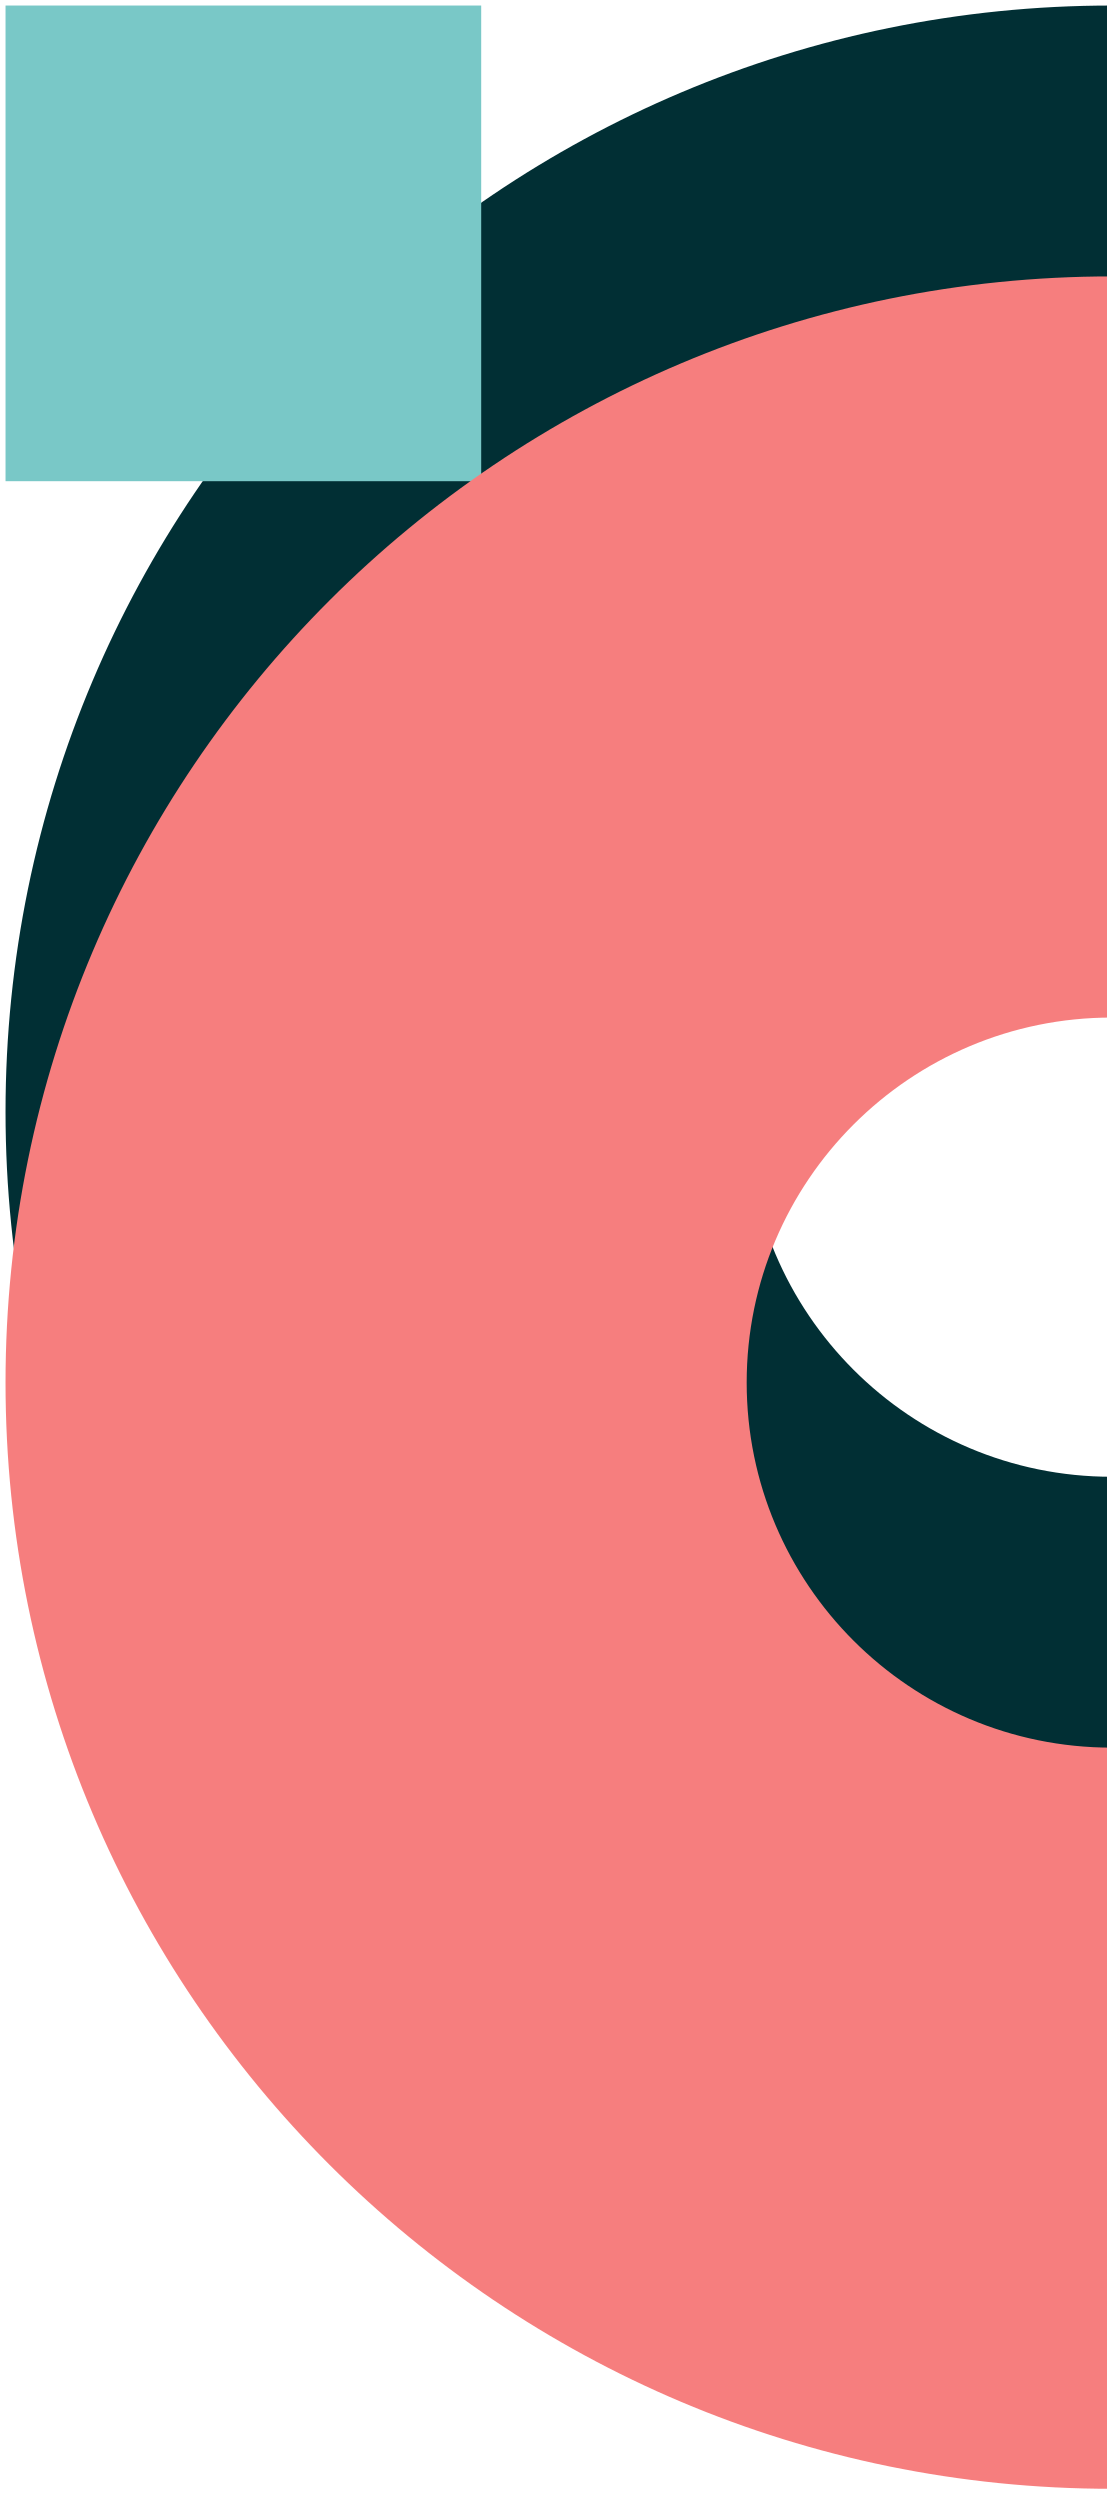
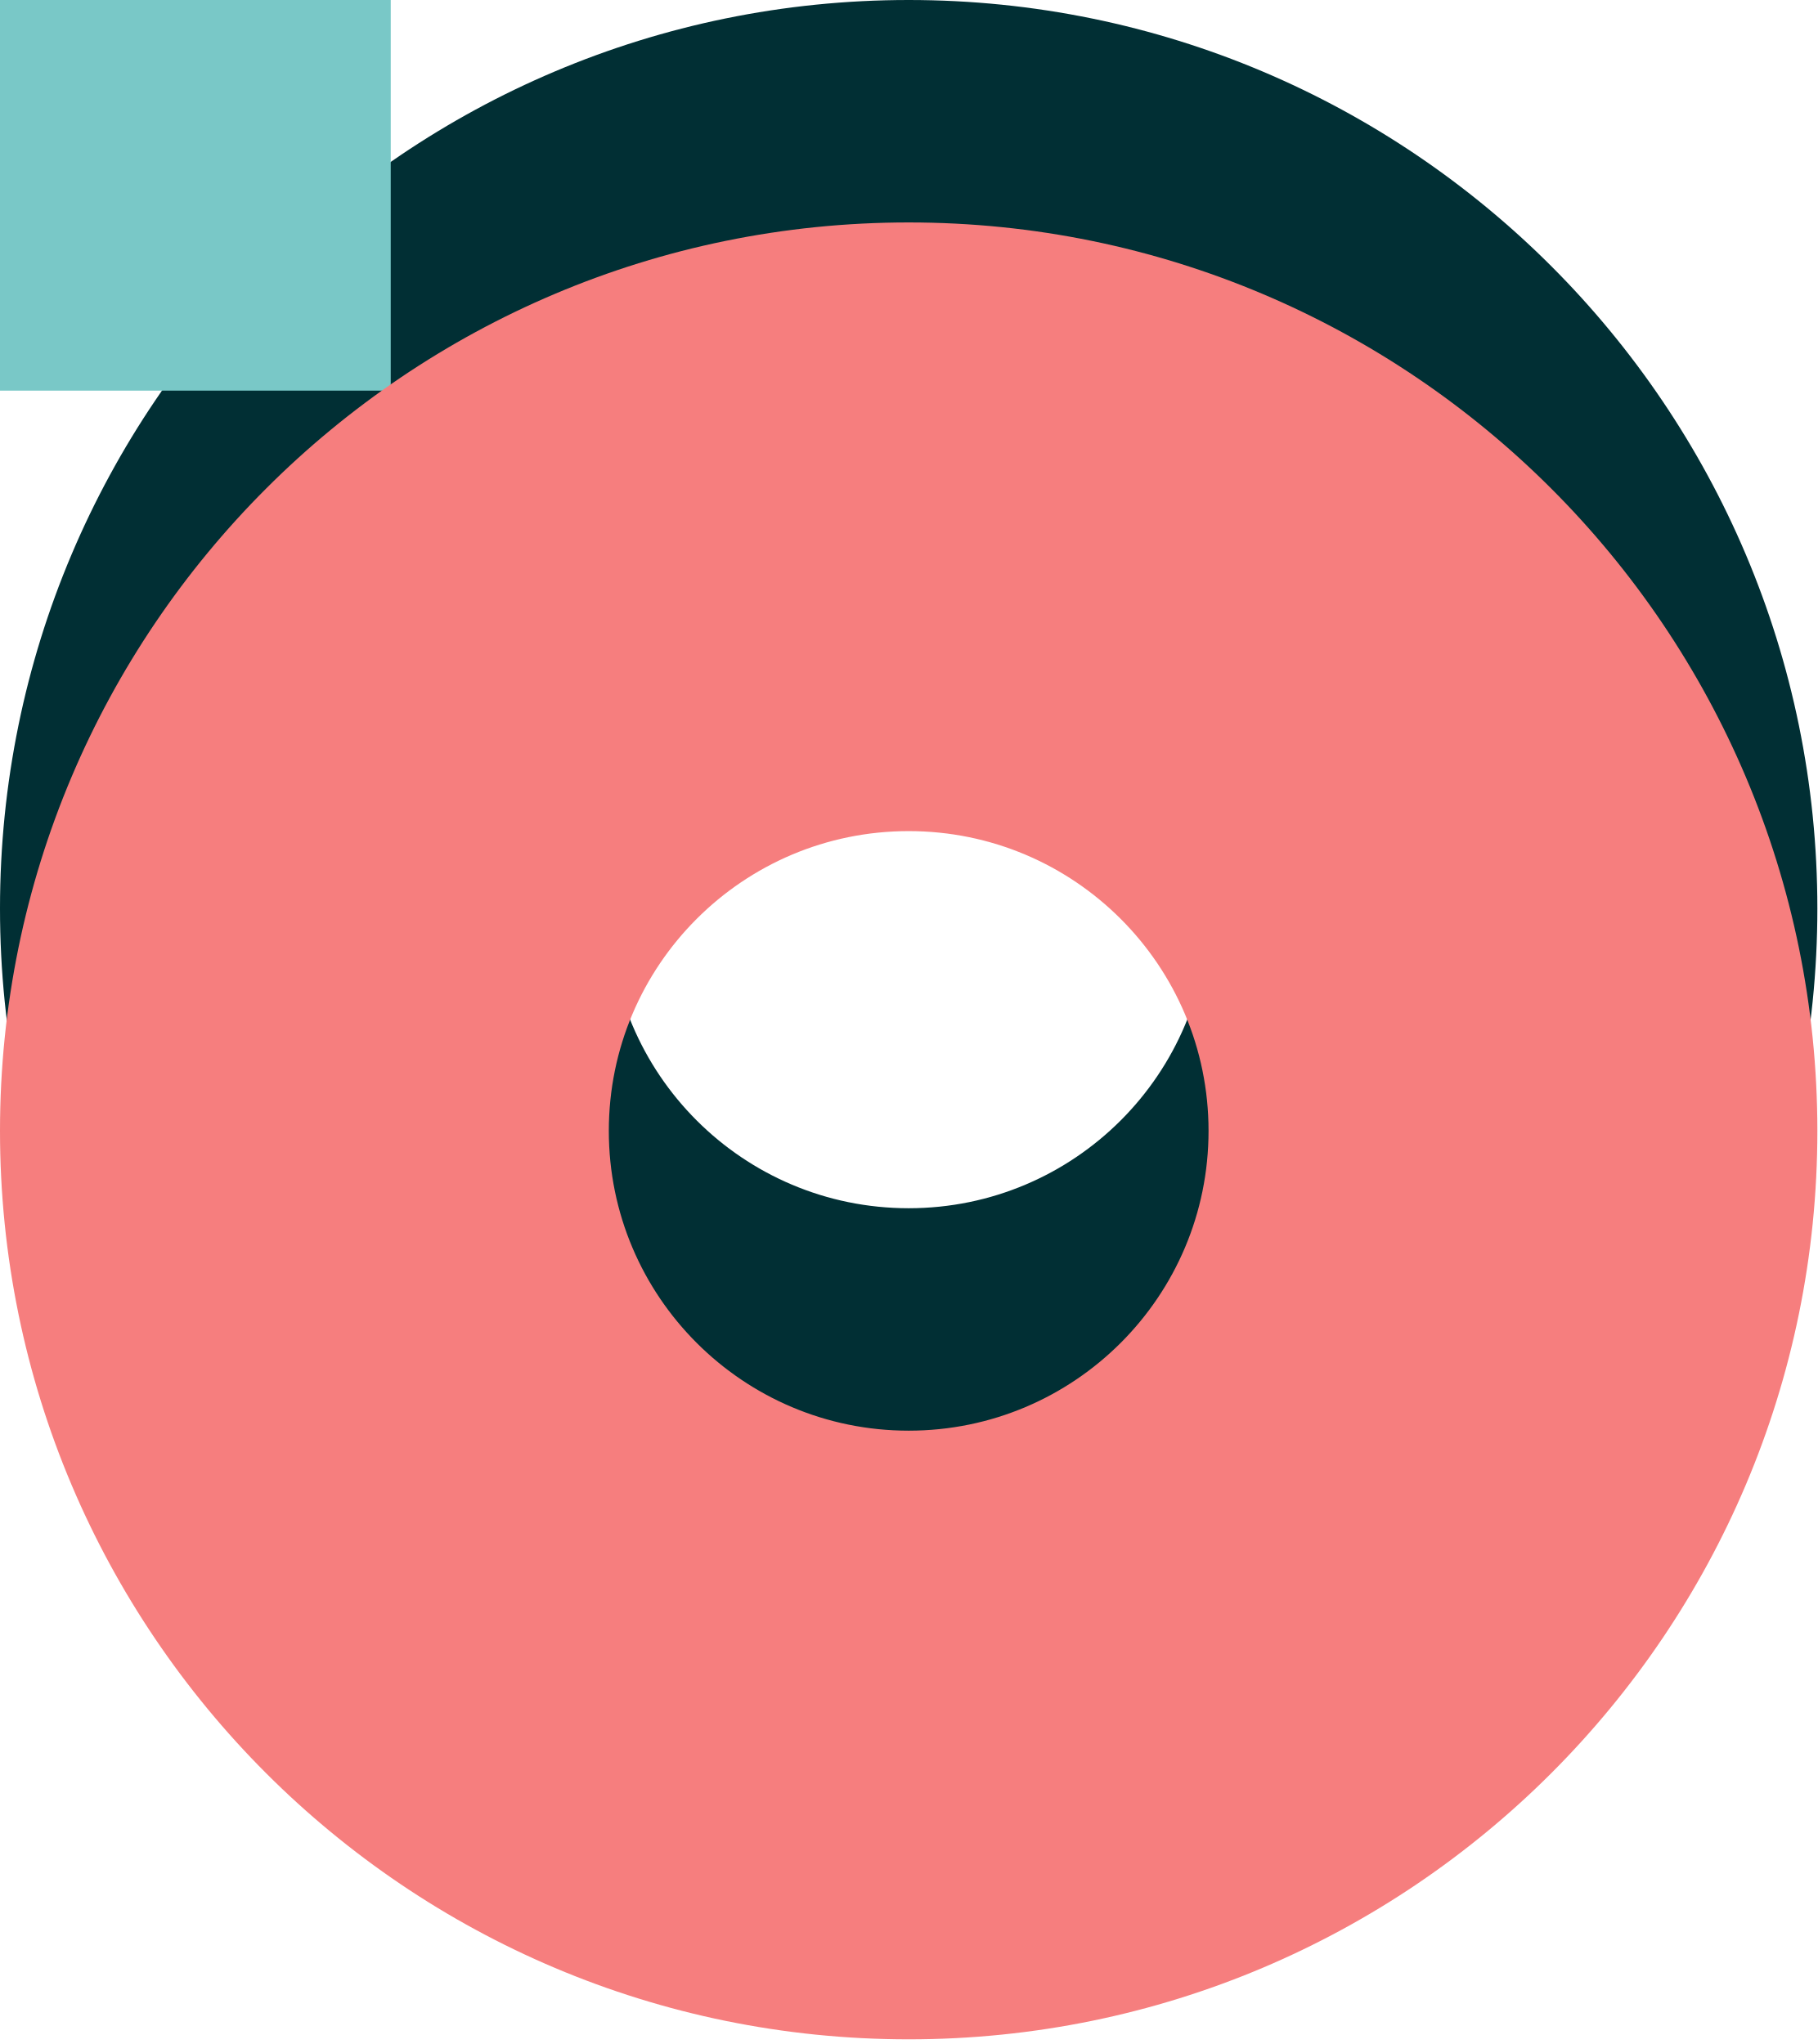
- <svg xmlns="http://www.w3.org/2000/svg" width="100" height="226" fill="none">
-   <path fill-rule="evenodd" clip-rule="evenodd" d="M200.5 100.5c0-55.228-44.772-100-100-100S.5 45.272.5 100.5s44.772 100 100 100 100-44.772 100-100Zm-67 0c0-18.225-14.775-33-33-33s-33 14.775-33 33 14.775 33 33 33 33-14.775 33-33Z" fill="#012F34" />
-   <path fill="#79C8C7" d="M43.5.5v43H.5V.5z" />
-   <path fill-rule="evenodd" clip-rule="evenodd" d="M200.5 124.987c0-55.229-44.772-100-100-100s-100 44.771-100 100c0 55.228 44.772 100 100 100s100-44.772 100-100Zm-67 0c0-18.226-14.775-33-33-33s-33 14.774-33 33c0 18.225 14.775 33 33 33s33-14.775 33-33Z" fill="#F67E7E" />
+ <svg xmlns="http://www.w3.org/2000/svg" width="200" height="225" fill="none">
+   <path fill-rule="evenodd" clip-rule="evenodd" d="M200 100C200 44.772 155.228 0 100 0S0 44.772 0 100s44.772 100 100 100 100-44.772 100-100Zm-67 0c0-18.225-14.775-33-33-33s-33 14.775-33 33 14.775 33 33 33 33-14.775 33-33Z" fill="#012F34" />
+   <path fill="#79C8C7" d="M43 0v43H0V0z" />
+   <path fill-rule="evenodd" clip-rule="evenodd" d="M200 124.486c0-55.228-44.772-100-100-100S0 69.258 0 124.486c0 55.229 44.772 100 100 100s100-44.771 100-100Zm-67 0c0-18.225-14.775-33-33-33s-33 14.775-33 33c0 18.226 14.775 33 33 33s33-14.774 33-33Z" fill="#F67E7E" />
</svg>
